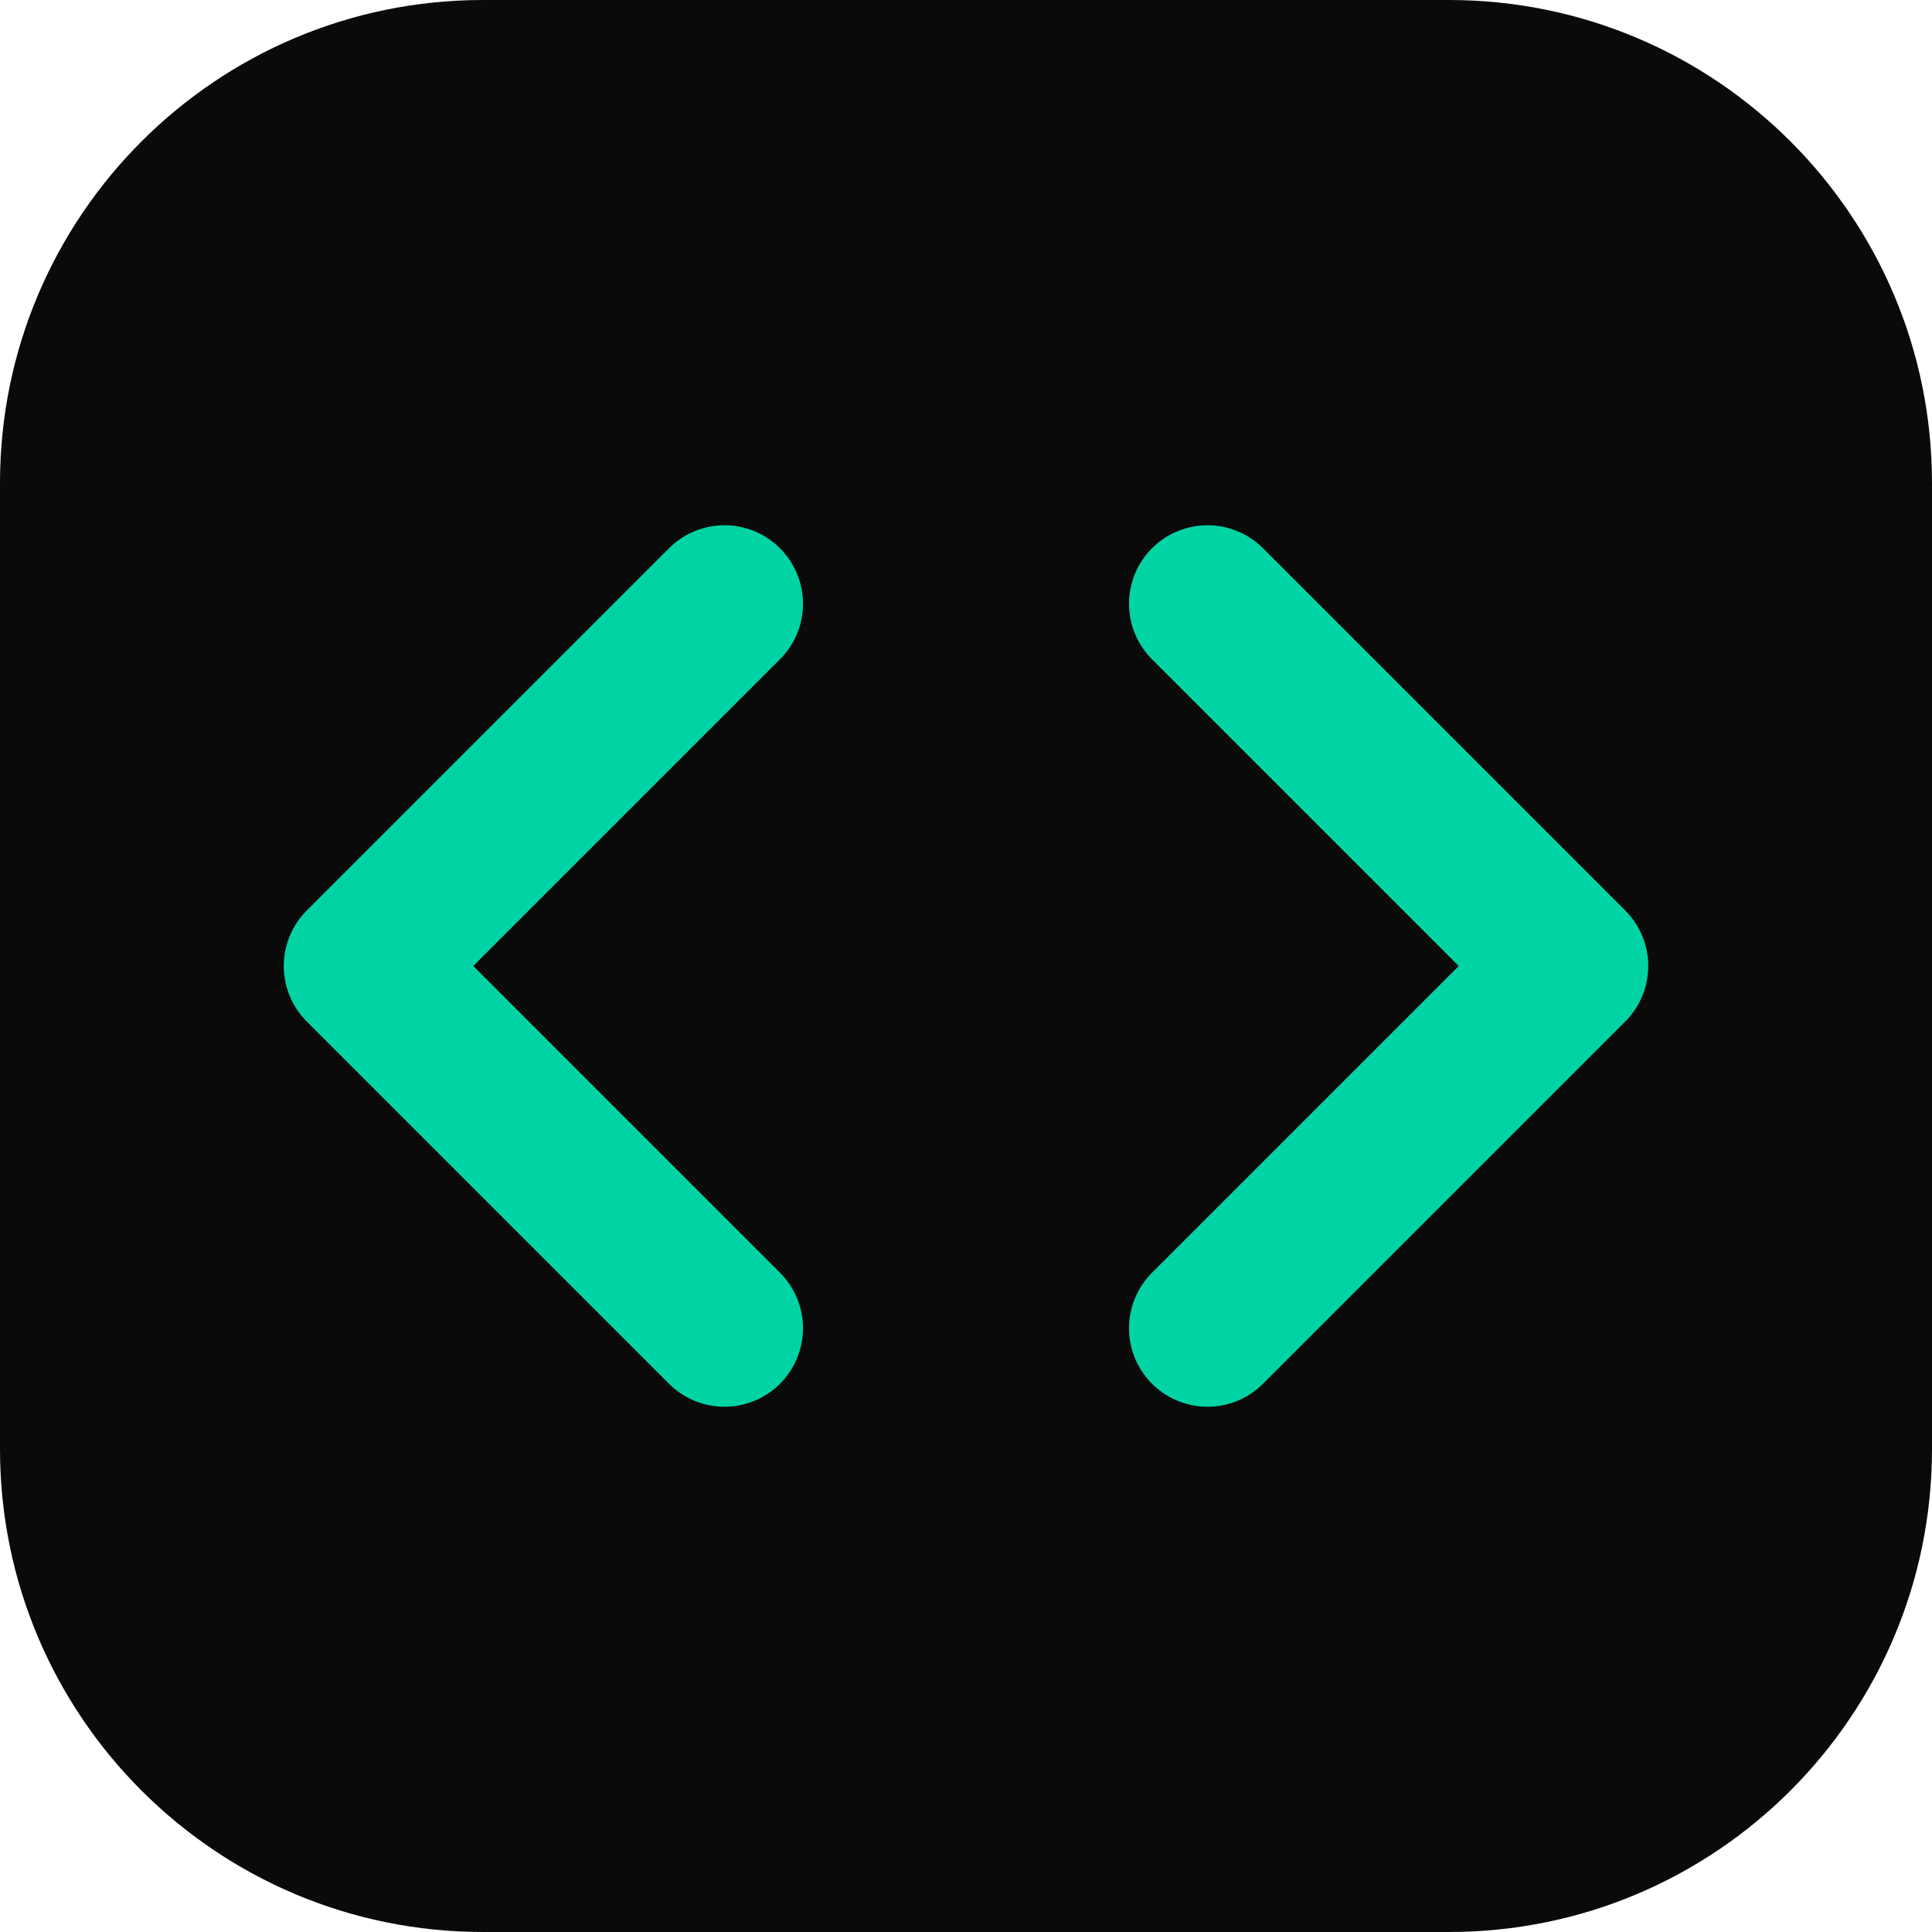
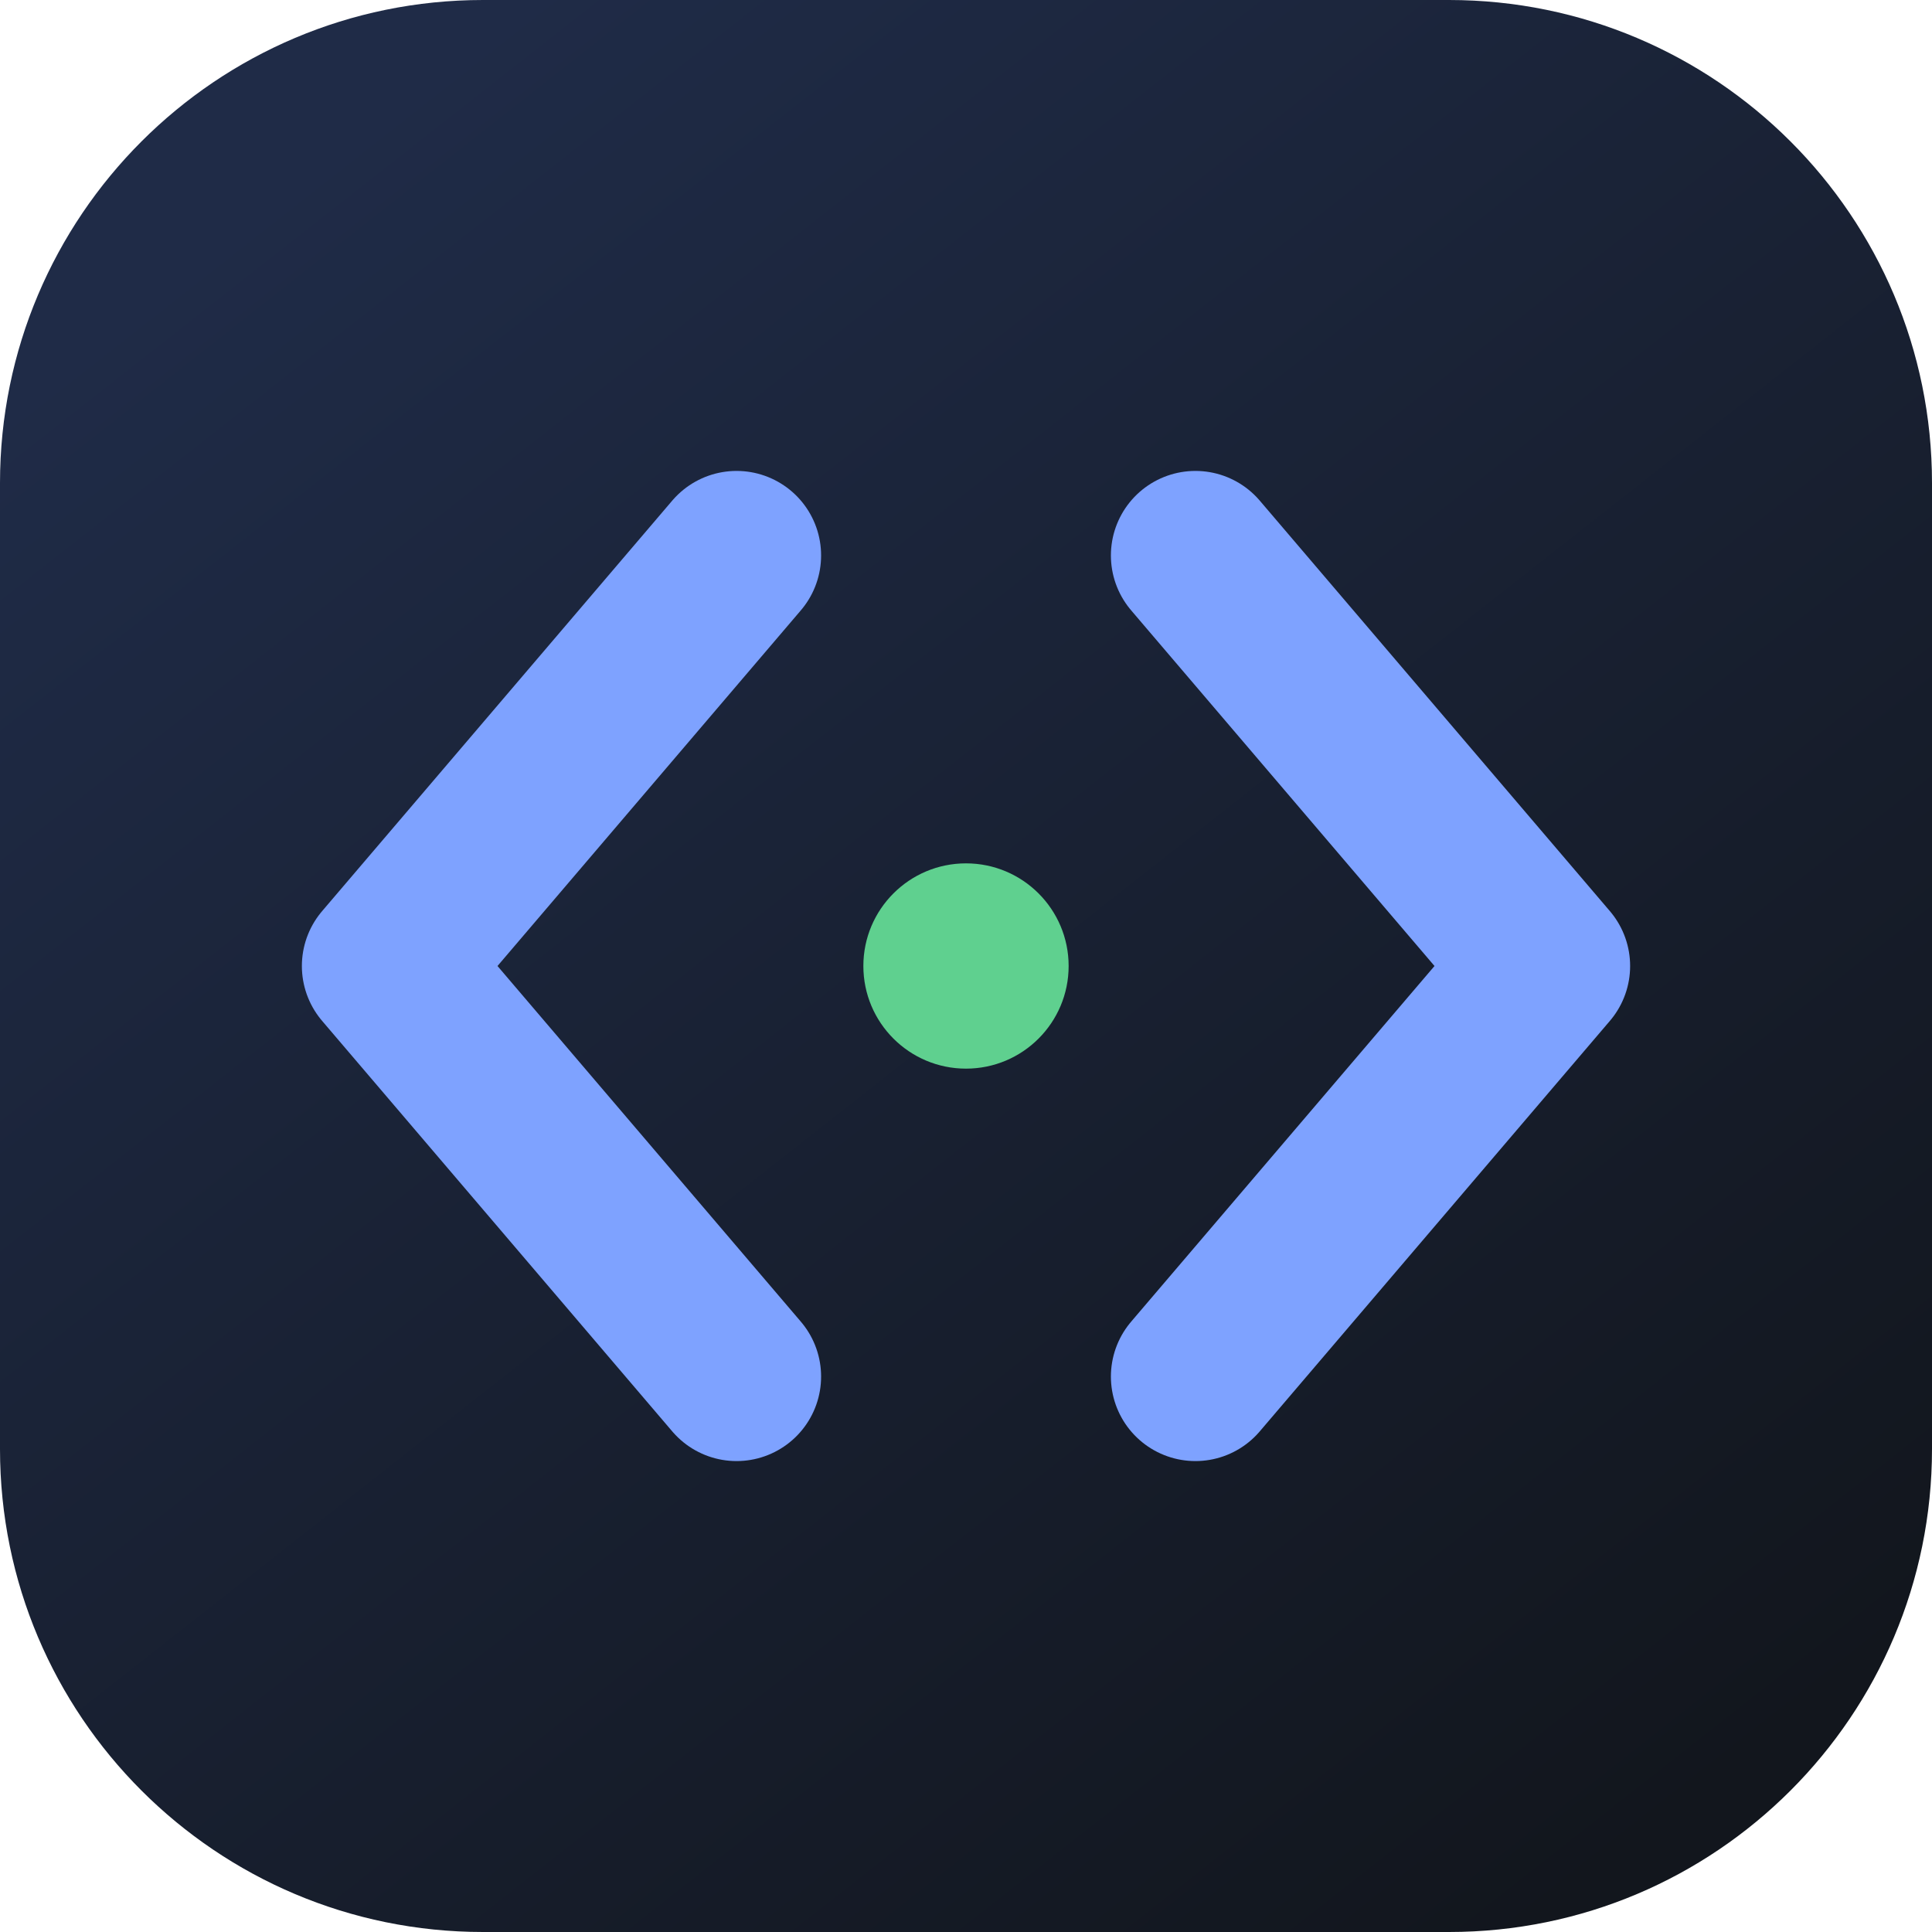
- <svg xmlns="http://www.w3.org/2000/svg" viewBox="0 0 32 32">
-   <rect width="32" height="32" rx="8" fill="#0a0a0a" />
-   <path d="M12 10l-6 6 6 6M20 10l6 6-6 6" fill="none" stroke="#00d4a4" stroke-width="2.6" stroke-linecap="round" stroke-linejoin="round" />
+ <svg xmlns="http://www.w3.org/2000/svg" viewBox="0 0 32 32" role="img" aria-label="CompSimu">
+   <defs>
+     <linearGradient id="bg" x1="6" y1="2" x2="28" y2="30" gradientUnits="userSpaceOnUse">
+       <stop stop-color="#1f2b47" />
+       <stop offset="1" stop-color="#12161d" />
+     </linearGradient>
+   </defs>
+   <rect width="32" height="32" rx="8" fill="url(#bg)" />
+   <path d="M12.2 9.2L6.4 16l5.8 6.8" fill="none" stroke="#7ea2ff" stroke-width="2.8" stroke-linecap="round" stroke-linejoin="round" />
+   <path d="M19.8 9.2L25.6 16l-5.8 6.8" fill="none" stroke="#7ea2ff" stroke-width="2.8" stroke-linecap="round" stroke-linejoin="round" />
+   <circle cx="16" cy="16" r="1.7" fill="#5fd08f" />
</svg>
